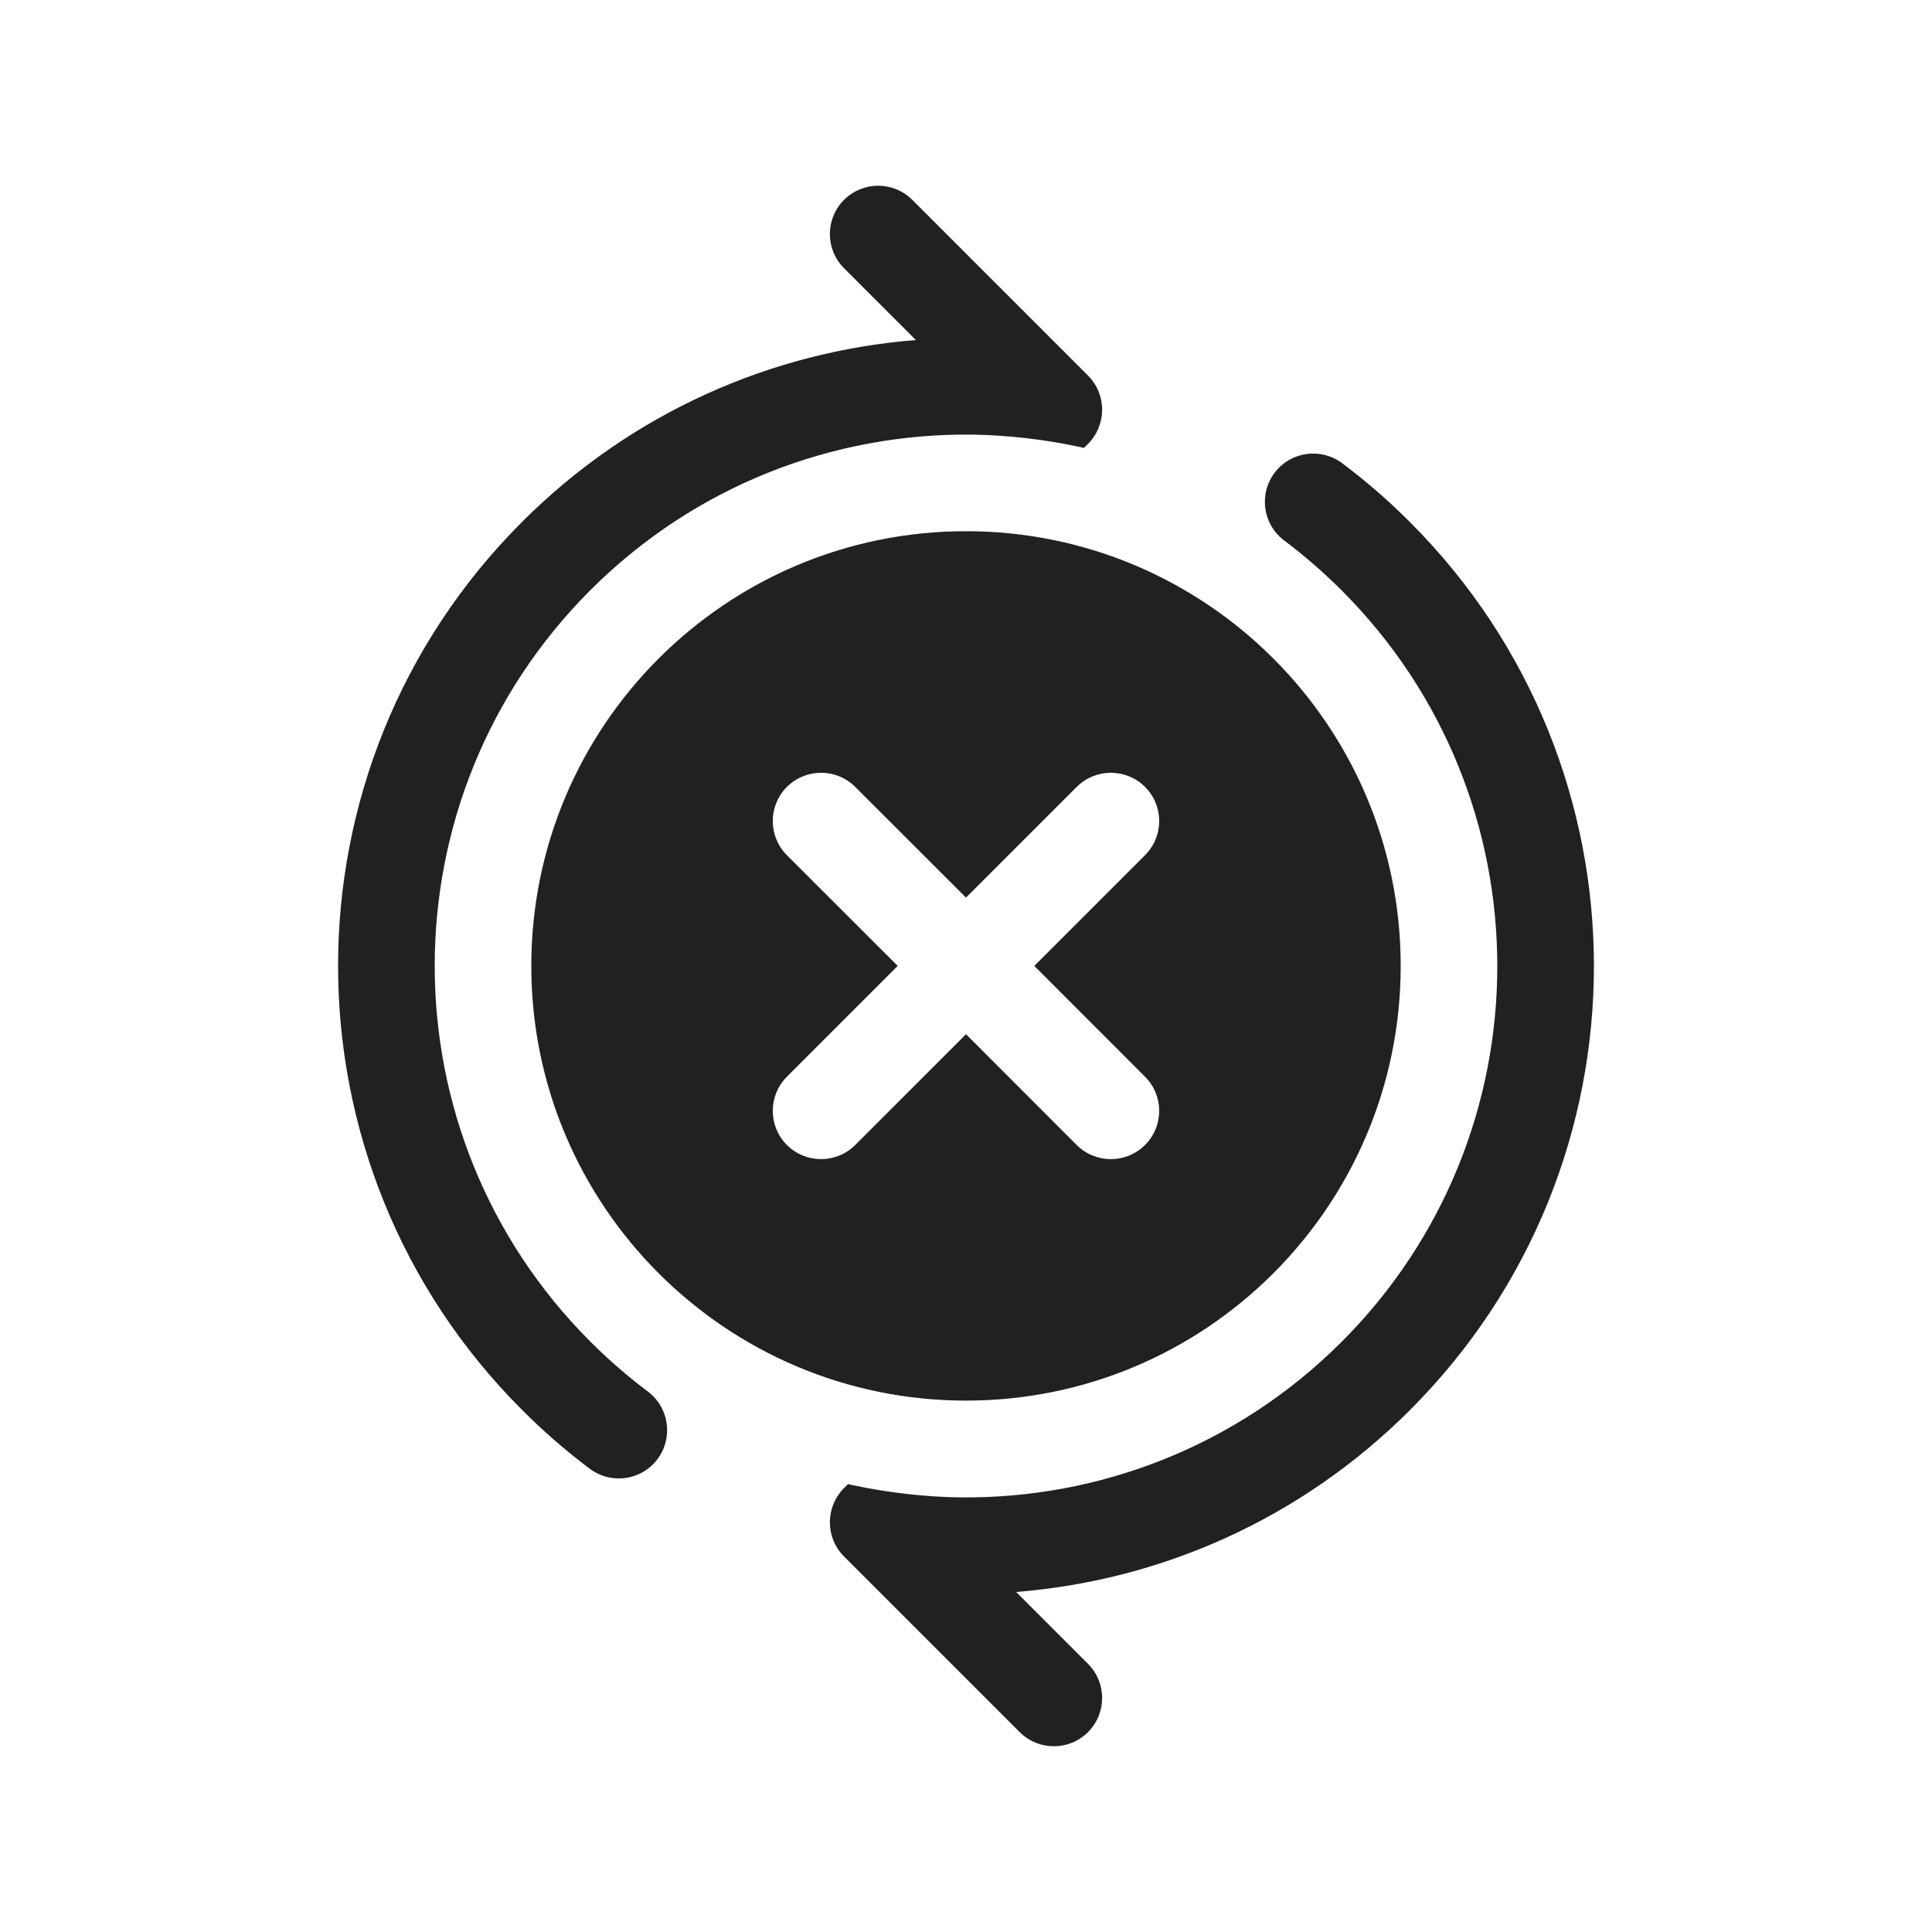
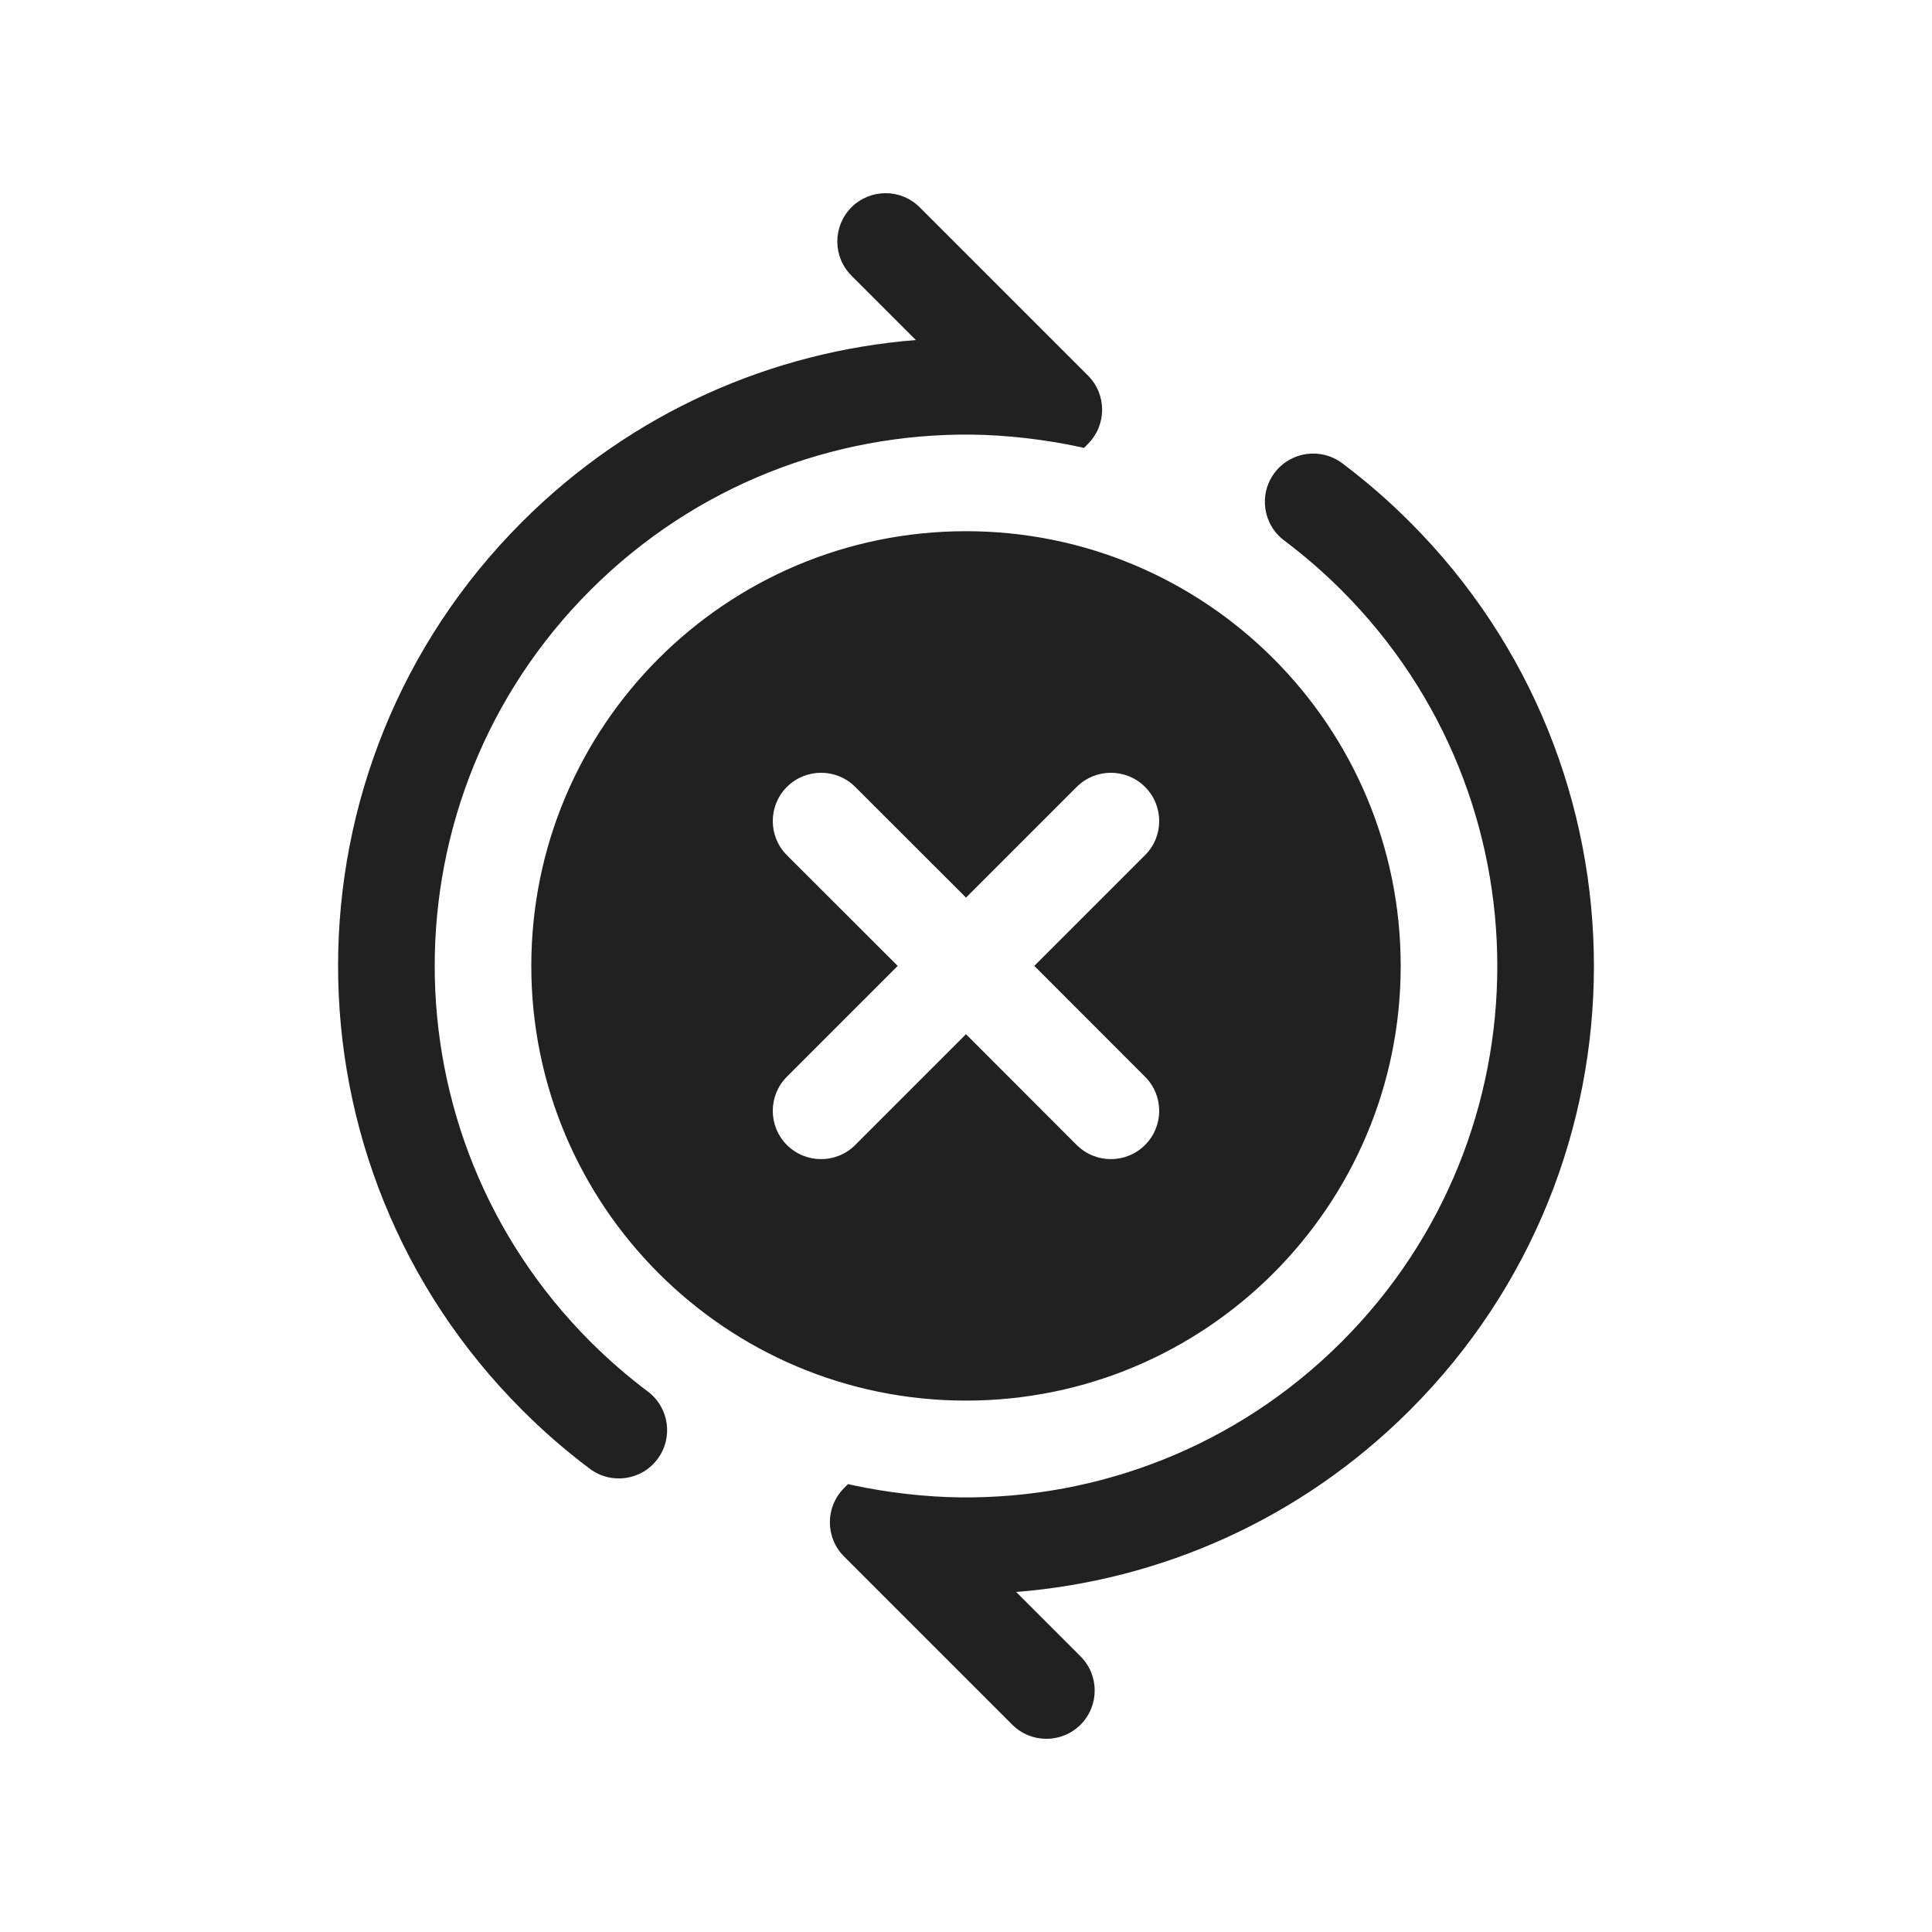
<svg xmlns="http://www.w3.org/2000/svg" width="20" height="20" viewBox="0 0 20 20" fill="none">
-   <path d="M14.5,9.999C14.5,12.484 12.485,14.499 10,14.499C7.515,14.499 5.5,12.484 5.5,9.999C5.5,7.514 7.515,5.499 10,5.499C12.485,5.499 14.5,7.514 14.5,9.999ZM11.853,8.853C12.049,8.658 12.049,8.341 11.853,8.146C11.658,7.951 11.342,7.951 11.146,8.146L10,9.292L8.853,8.146C8.658,7.951 8.342,7.951 8.146,8.146C7.951,8.341 7.951,8.658 8.146,8.853L9.293,9.999L8.146,11.146C7.951,11.341 7.951,11.658 8.146,11.853C8.342,12.048 8.658,12.048 8.853,11.853L10,10.706L11.146,11.853C11.342,12.048 11.658,12.048 11.853,11.853C12.049,11.658 12.049,11.341 11.853,11.146L10.707,9.999L11.853,8.853ZM10.056,4.499C8.629,4.485 7.199,5.022 6.111,6.11C3.963,8.258 3.963,11.74 6.111,13.888C6.3,14.077 6.499,14.249 6.706,14.405C6.927,14.57 6.972,14.884 6.806,15.105C6.641,15.326 6.327,15.37 6.106,15.205C5.861,15.021 5.626,14.818 5.404,14.595C2.865,12.057 2.865,7.941 5.404,5.403C6.541,4.266 7.994,3.638 9.481,3.52L8.737,2.776C8.542,2.581 8.542,2.265 8.737,2.069C8.933,1.874 9.249,1.874 9.444,2.069L11.263,3.888C11.458,4.083 11.458,4.399 11.263,4.595L11.221,4.637L11.183,4.628C10.824,4.55 10.423,4.503 10.056,4.499ZM9.944,15.501C11.371,15.515 12.801,14.978 13.889,13.89C16.037,11.742 16.037,8.26 13.889,6.112C13.7,5.923 13.501,5.751 13.294,5.595C13.073,5.43 13.028,5.116 13.194,4.895C13.359,4.674 13.673,4.63 13.894,4.795C14.139,4.979 14.374,5.182 14.596,5.405C17.135,7.943 17.135,12.059 14.596,14.597C13.459,15.734 12.006,16.362 10.519,16.48L11.263,17.224C11.458,17.419 11.458,17.735 11.263,17.931C11.067,18.126 10.751,18.126 10.556,17.931L8.737,16.112C8.542,15.917 8.542,15.601 8.737,15.405L8.779,15.363L8.817,15.372C9.176,15.45 9.577,15.497 9.944,15.501Z" fill="#212121" />
+   <path d="M14.5,9.999C14.5,12.484 12.485,14.499 10,14.499C7.515,14.499 5.5,12.484 5.5,9.999C5.5,7.514 7.515,5.499 10,5.499C12.485,5.499 14.5,7.514 14.5,9.999ZM11.853,8.853C12.049,8.658 12.049,8.341 11.853,8.146C11.658,7.951 11.342,7.951 11.146,8.146L10,9.292L8.853,8.146C8.658,7.951 8.342,7.951 8.146,8.146C7.951,8.341 7.951,8.658 8.146,8.853L9.293,9.999L8.146,11.146C7.951,11.341 7.951,11.658 8.146,11.853C8.342,12.048 8.658,12.048 8.853,11.853L10,10.706L11.146,11.853C11.342,12.048 11.658,12.048 11.853,11.853C12.049,11.658 12.049,11.341 11.853,11.146L10.707,9.999L11.853,8.853ZM10.056,4.499c-1.427,-0.014 -2.857,0.523 -3.945,1.611c-2.148,2.148 -2.148,5.63 0,7.778c0.189,0.189 0.388,0.361 0.595,0.517c0.221,0.165 0.266,0.479 0.1,0.7c-0.165,0.221 -0.479,0.265 -0.7,0.1c-0.245,-0.184 -0.48,-0.387 -0.702,-0.61c-2.539,-2.538 -2.539,-6.654 0,-9.192c1.137,-1.137 2.59,-1.765 4.077,-1.883l-0.667,-0.667c-0.195,-0.195 -0.195,-0.511 0,-0.707c0.196,-0.195 0.512,-0.195 0.707,0l1.742,1.742c0.195,0.195 0.195,0.511 0,0.707l-0.042,0.042l-0.038,-0.009c-0.359,-0.078 -0.76,-0.125 -1.127,-0.129zM9.944,15.501c1.427,0.014 2.857,-0.523 3.945,-1.611c2.148,-2.148 2.148,-5.63 0,-7.778c-0.189,-0.189 -0.388,-0.361 -0.595,-0.517c-0.221,-0.165 -0.266,-0.479 -0.1,-0.7c0.165,-0.221 0.479,-0.265 0.7,-0.1c0.245,0.184 0.48,0.387 0.702,0.61c2.539,2.538 2.539,6.654 0,9.192c-1.137,1.137 -2.59,1.765 -4.077,1.883l0.667,0.667c0.195,0.195 0.195,0.511 0,0.707c-0.196,0.195 -0.512,0.195 -0.707,0l-1.742,-1.742c-0.195,-0.195 -0.195,-0.511 0,-0.707l0.042,-0.042l0.038,0.009c0.359,0.078 0.76,0.125 1.127,0.129z" fill="#212121" />
</svg>
